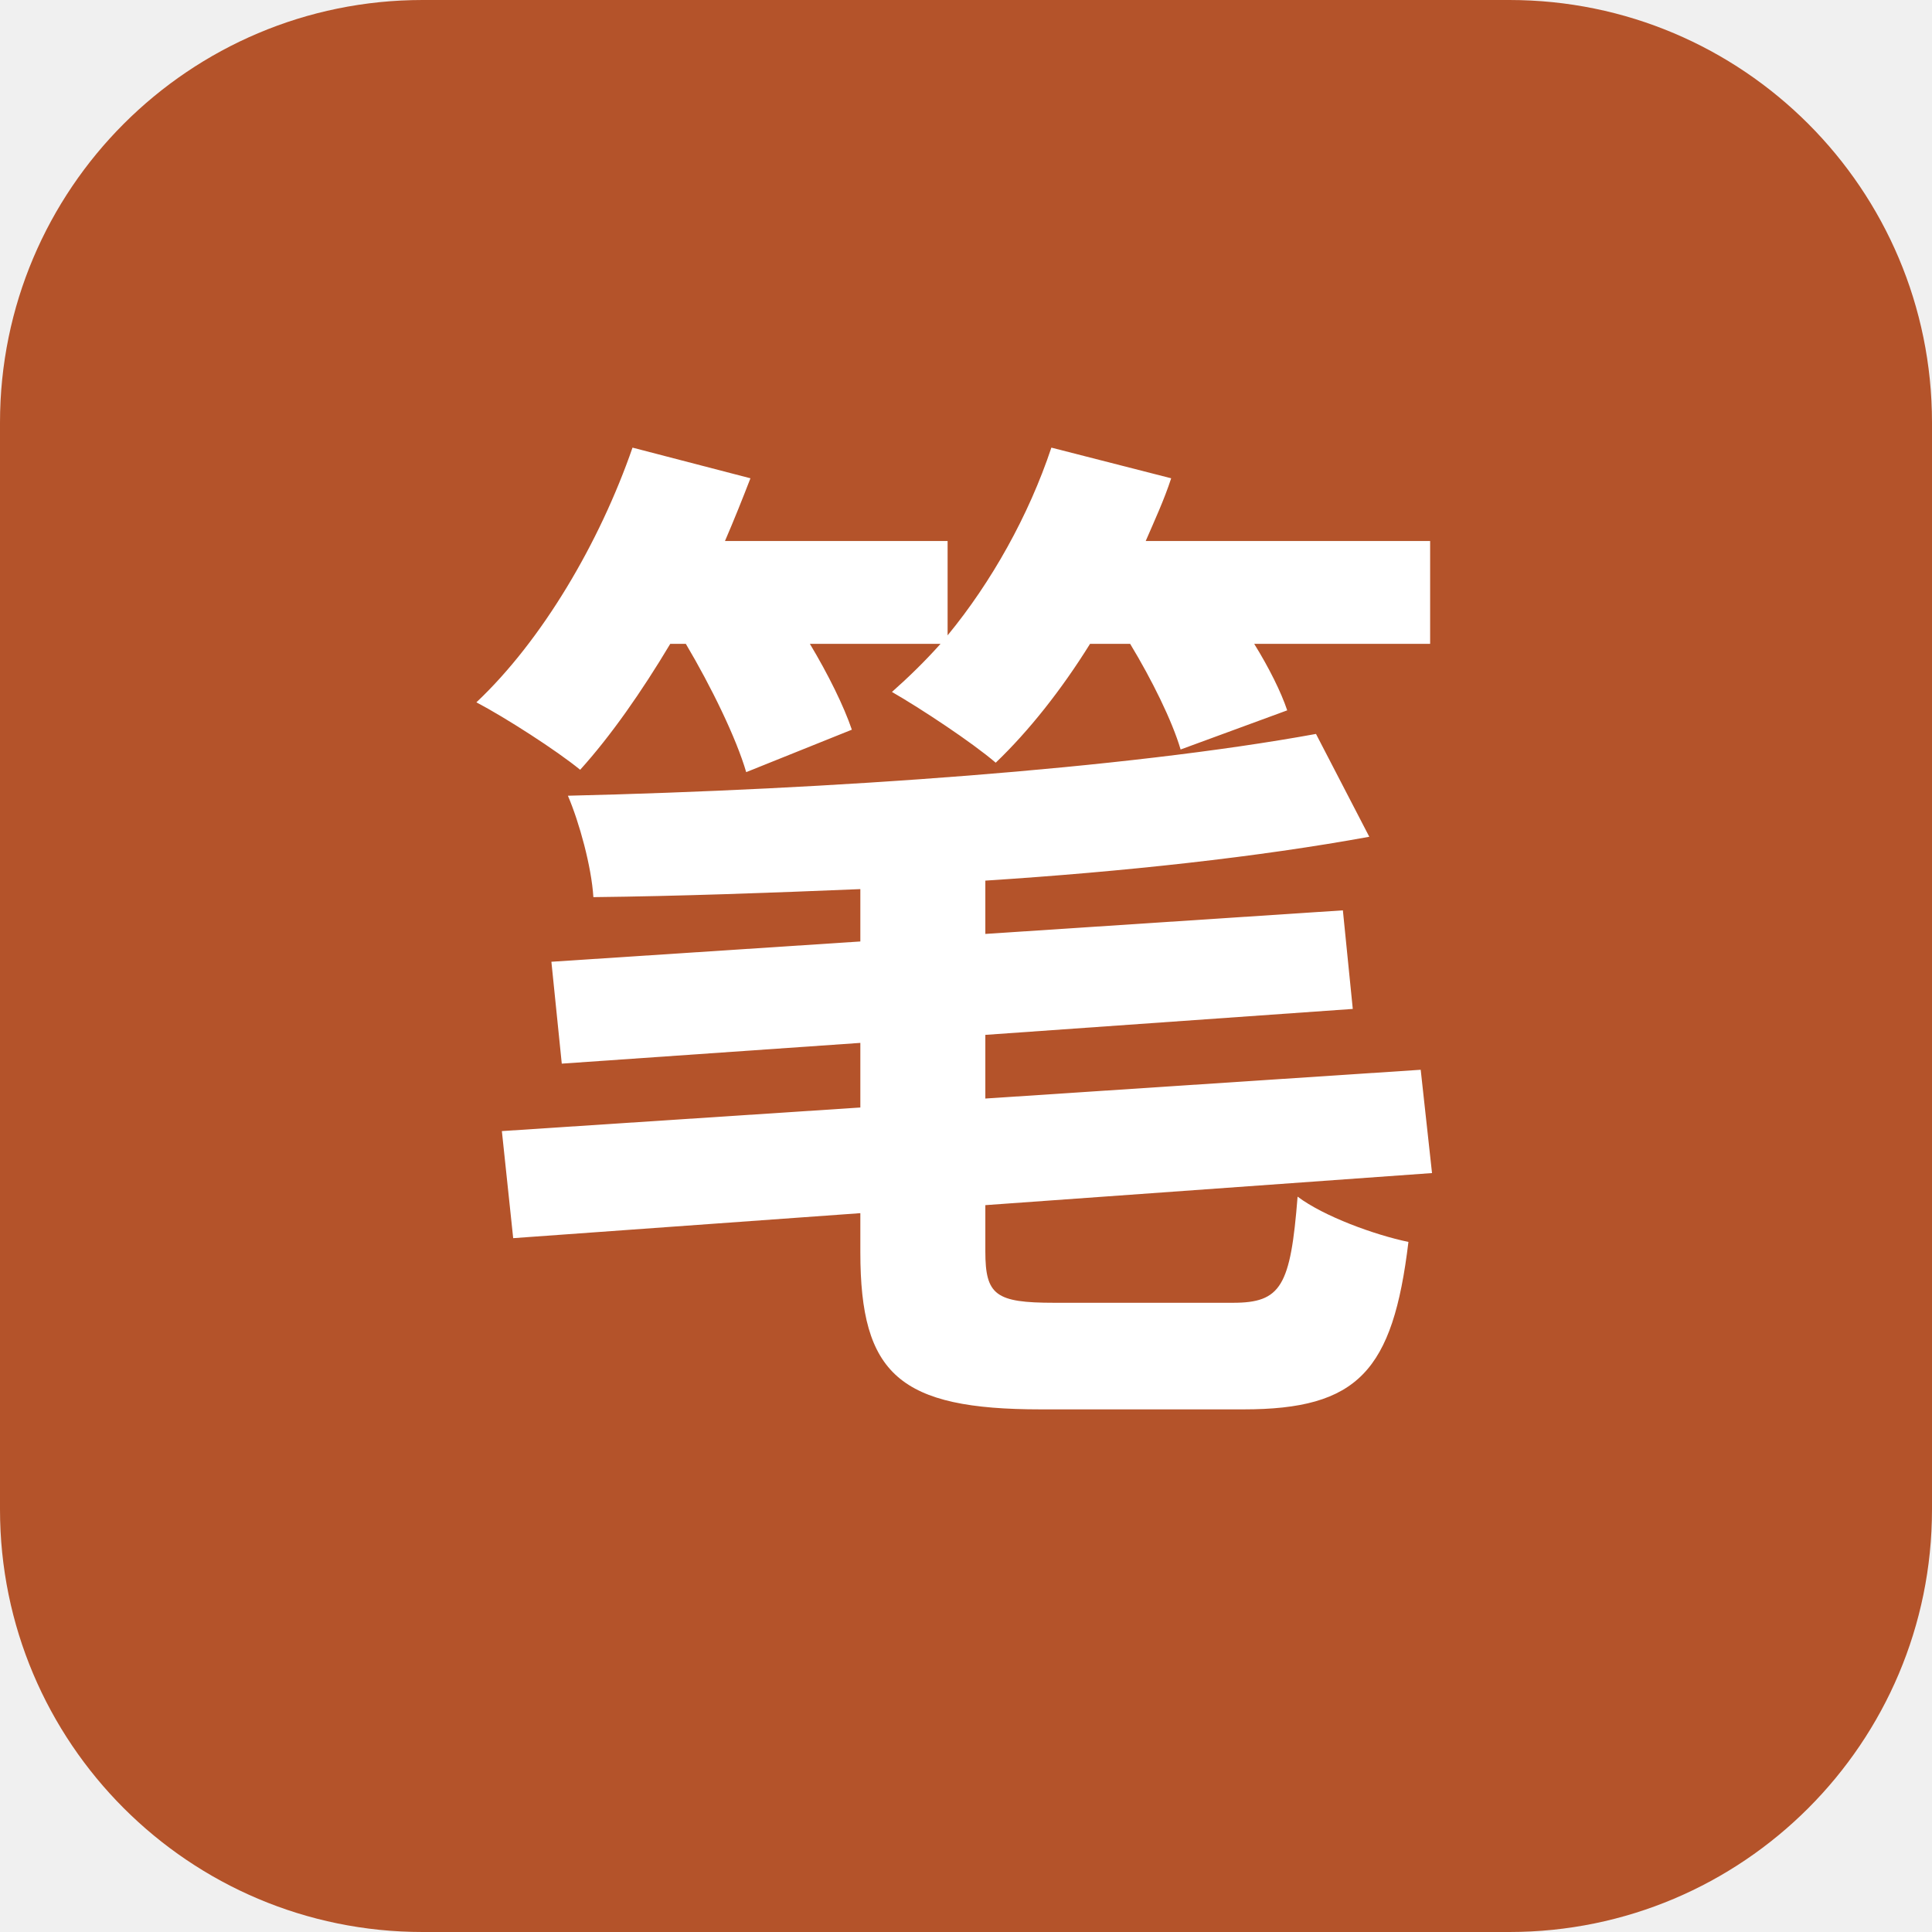
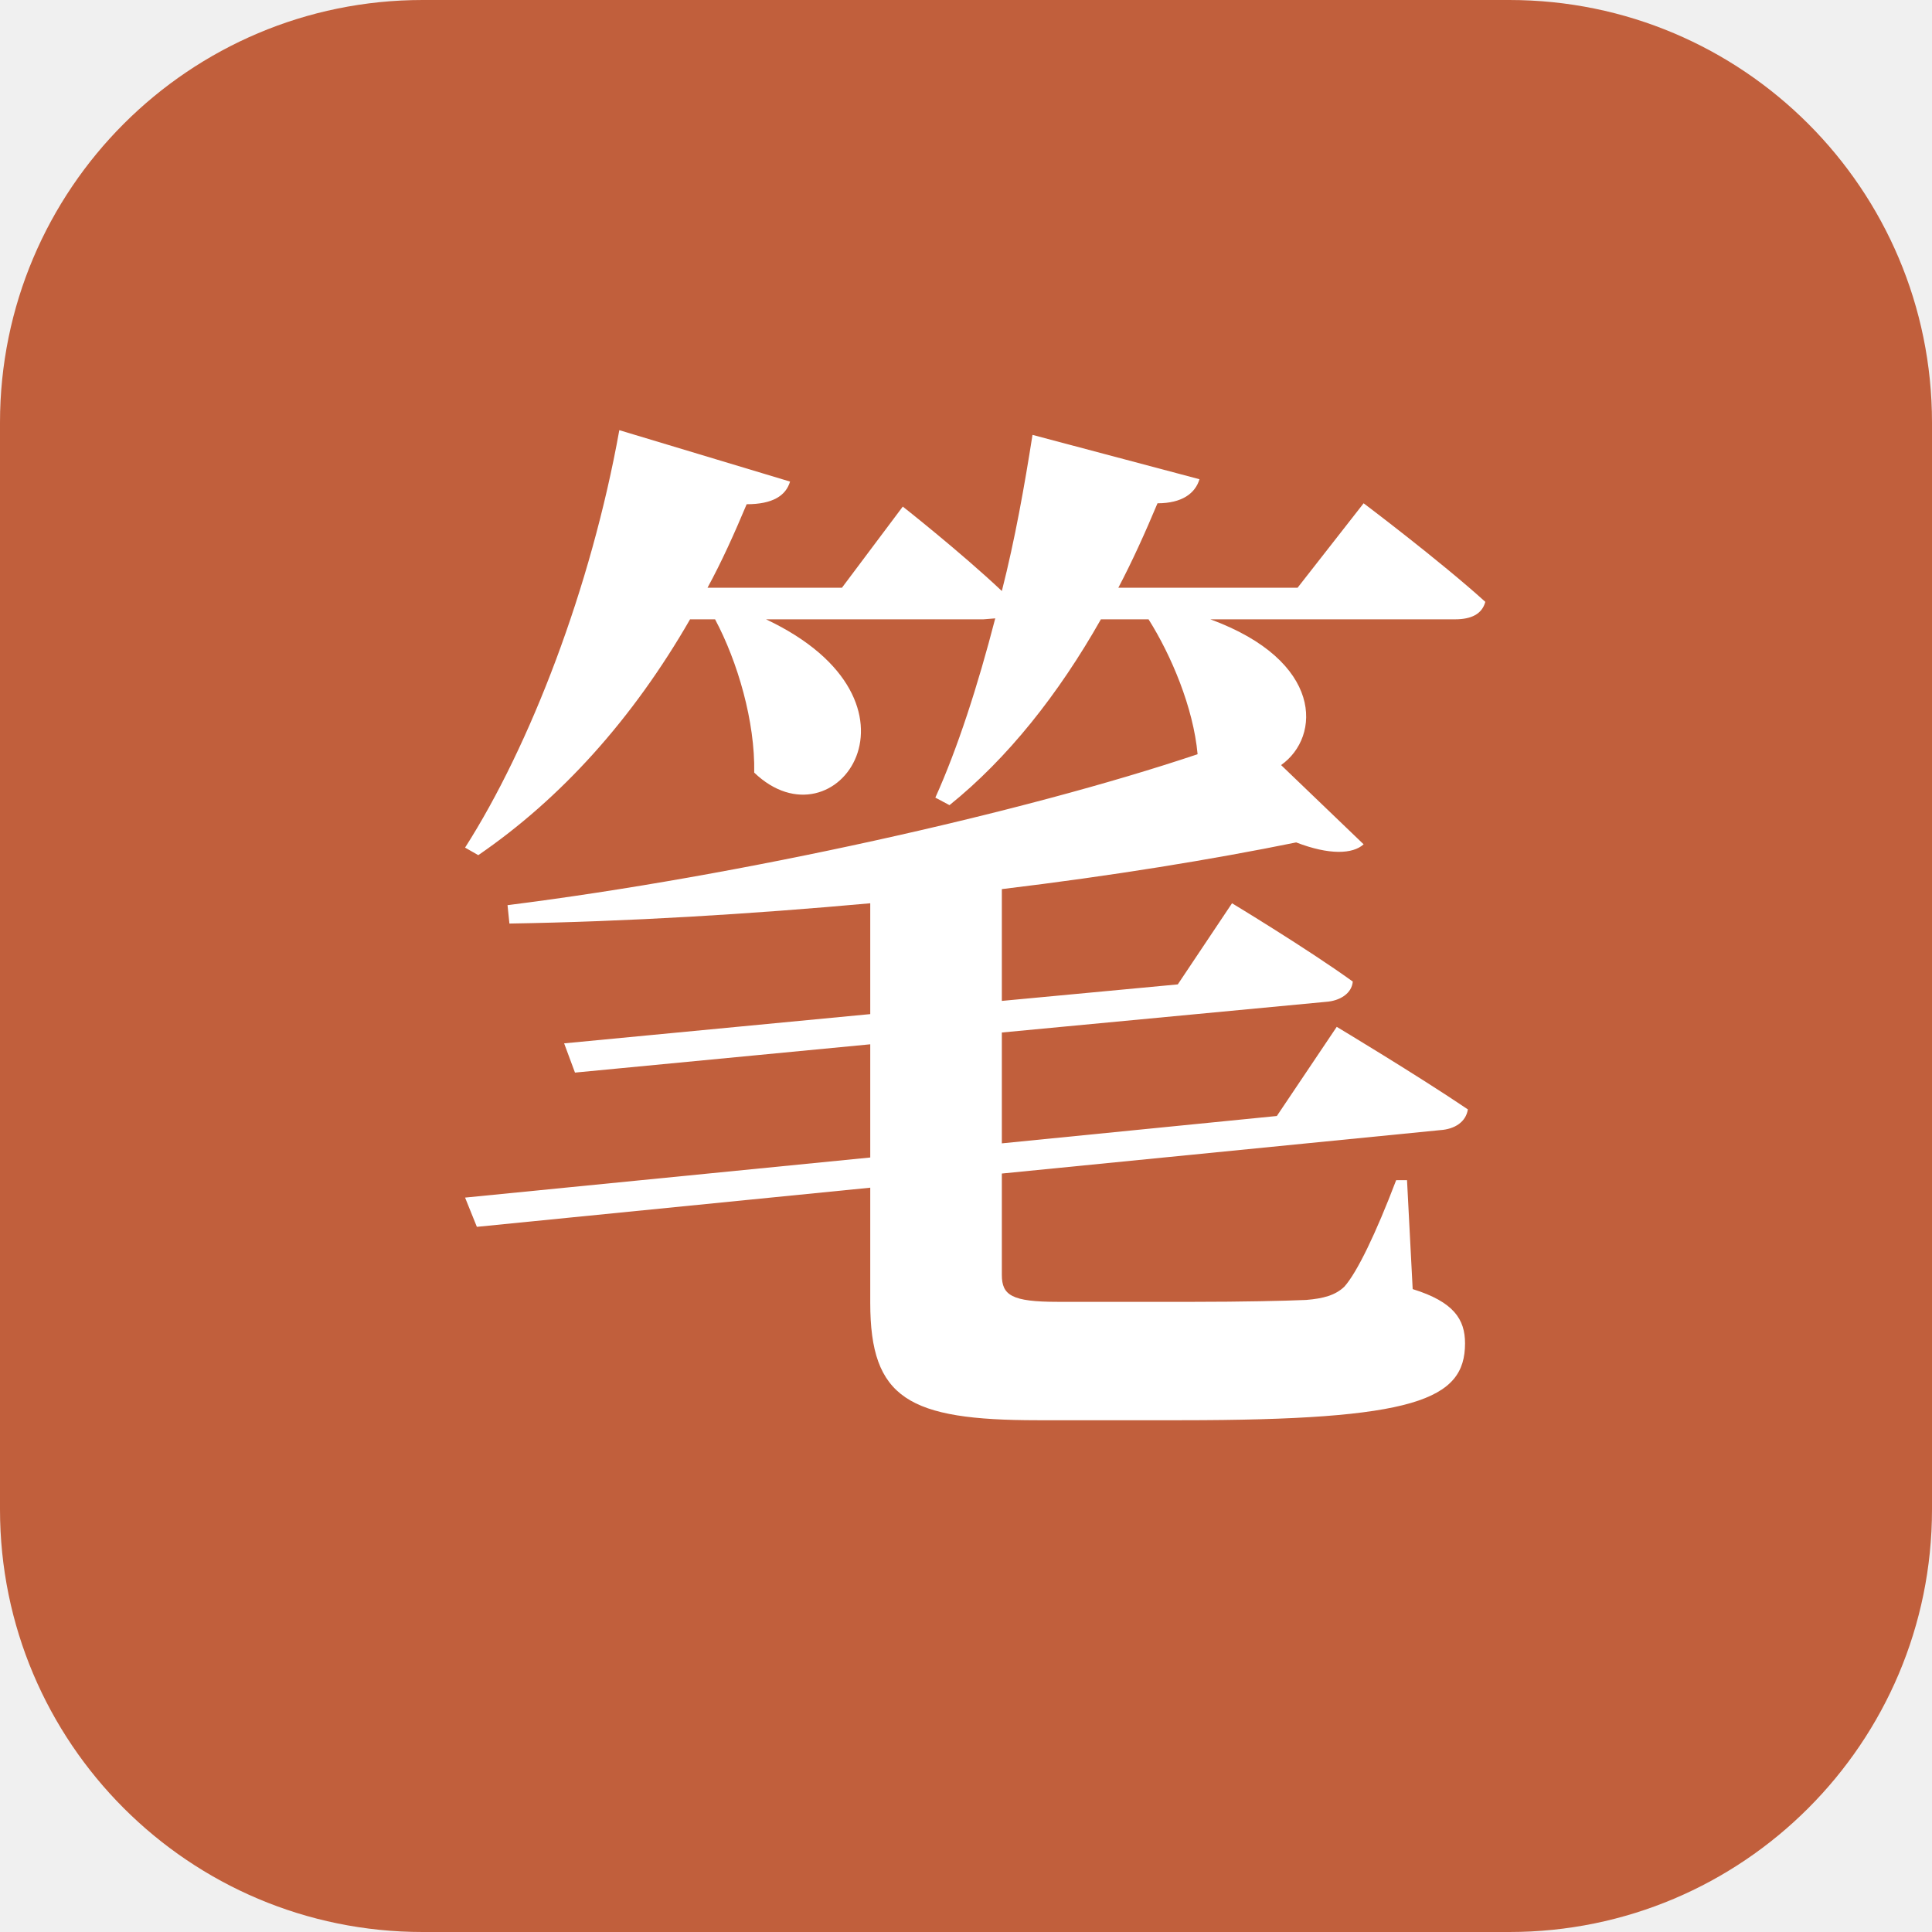
<svg xmlns="http://www.w3.org/2000/svg" viewBox="0 0 64 64">
-   <rect width="64" height="64" rx="14" fill="#b4532a" />
-   <text x="32" y="44" text-anchor="middle" font-family="-apple-system,'PingFang SC','Noto Sans CJK SC',sans-serif" font-size="34" font-weight="700" fill="#fff">笔</text>
+   <rect width="64" height="64" rx="14" fill="#c15f3c" />
+   <text x="32" y="45" text-anchor="middle" font-family="'Songti SC','STSong','Noto Serif CJK SC','Source Han Serif SC','SimSun',serif" font-size="36" font-weight="700" fill="#fff">笔</text>
</svg>
